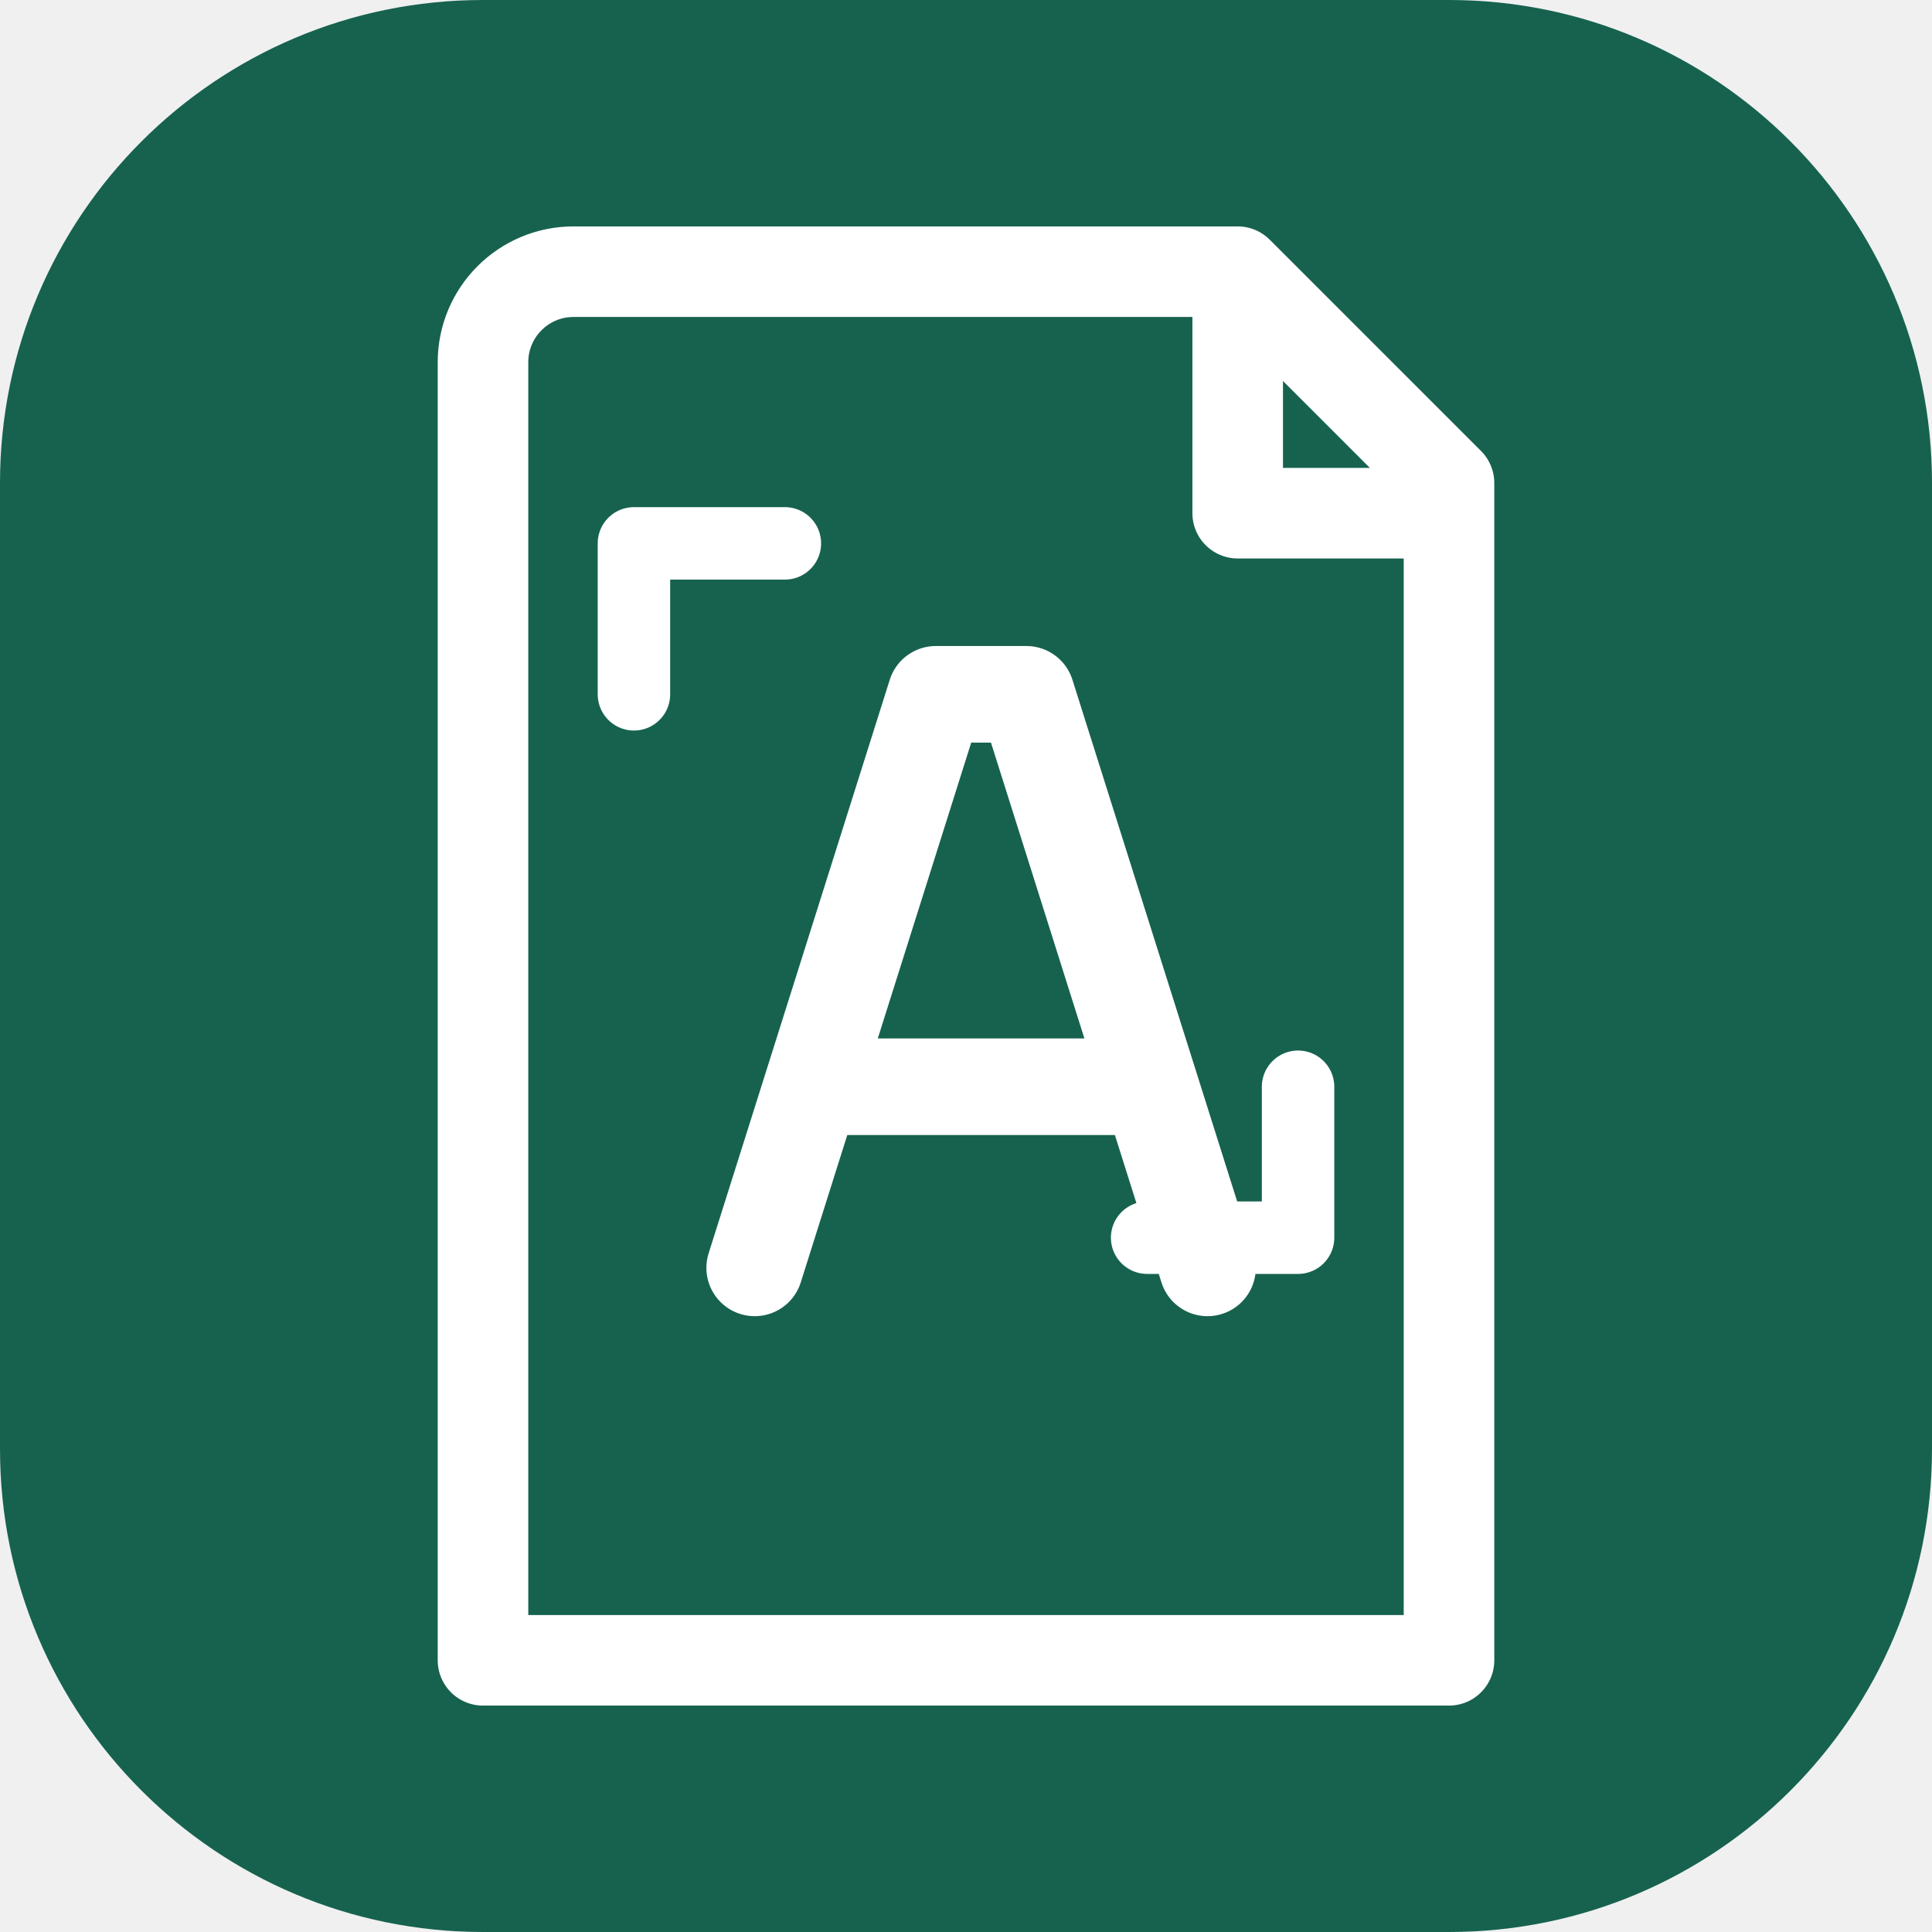
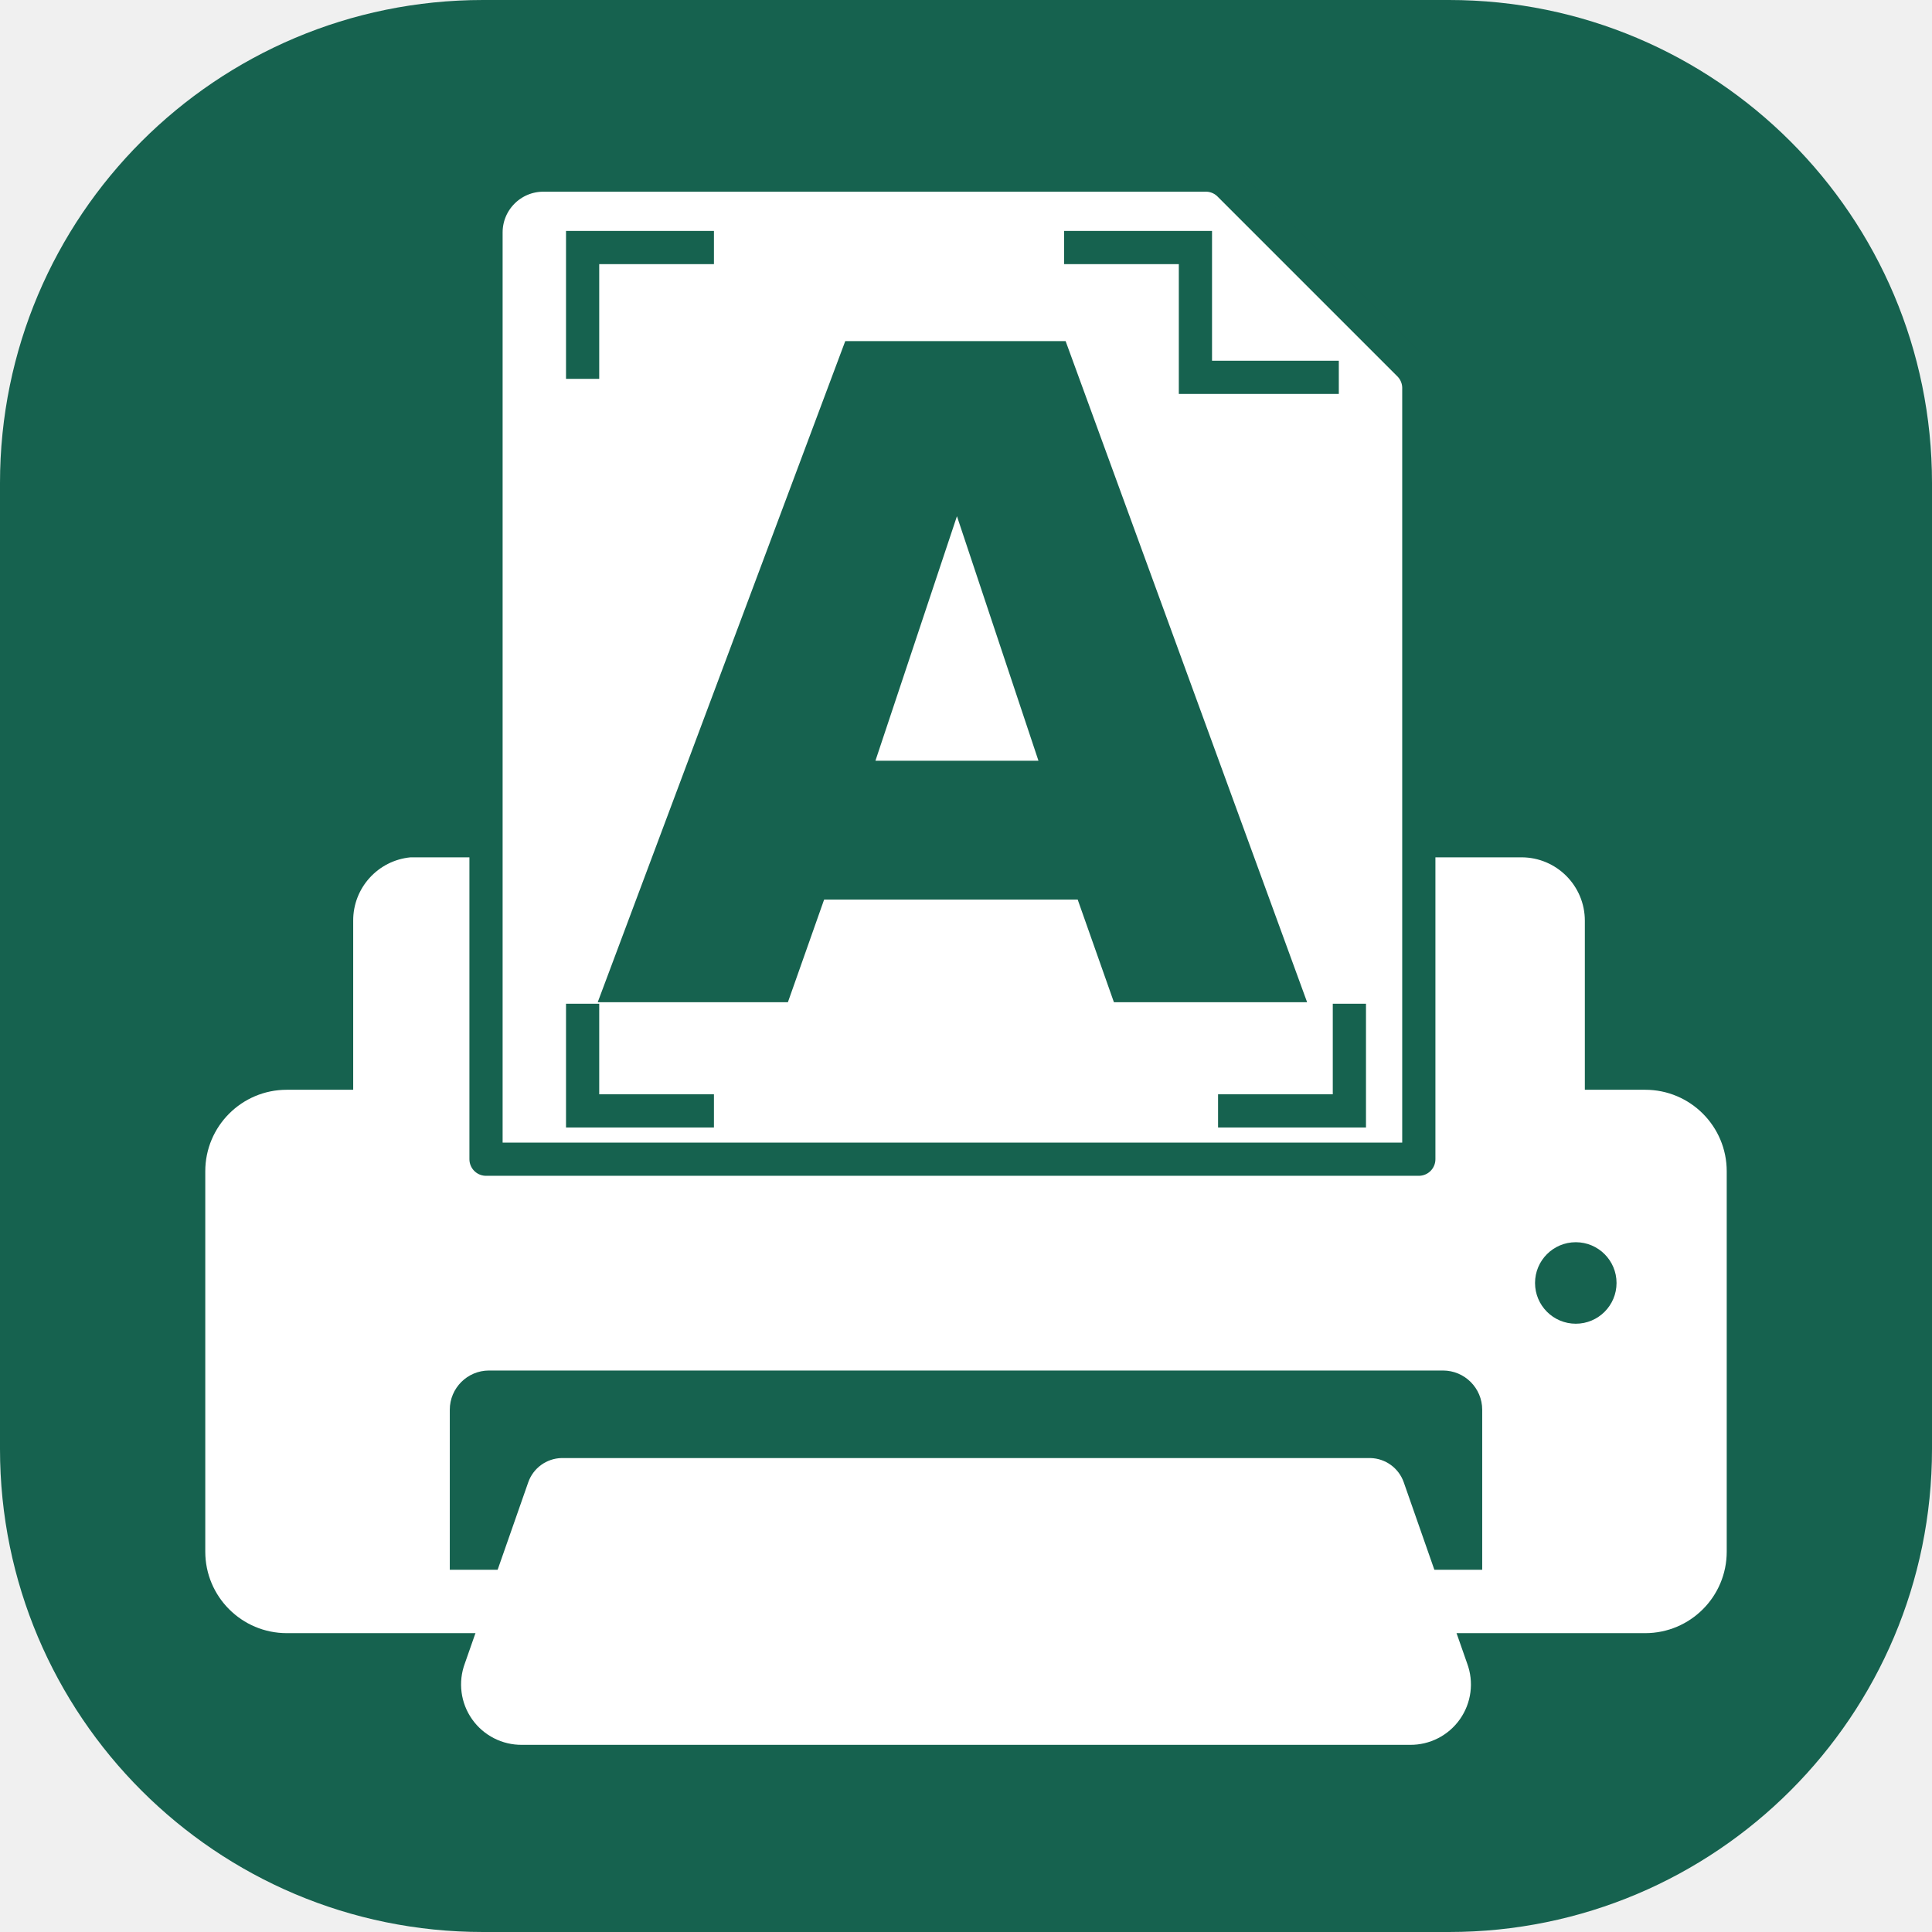
<svg xmlns="http://www.w3.org/2000/svg" viewBox="0 0 64 64">
-   <rect width="64" height="64" rx="16" fill="#16624F" />
-   <path d="M19 9h22l7 7v39H16V12a3 3 0 0 1 3-3Z" fill="none" stroke="#fff" stroke-width="3" stroke-linejoin="round" />
-   <path d="M41 9v8h7" fill="none" stroke="#fff" stroke-width="3" stroke-linejoin="round" />
-   <path d="M25 42l6-19h3l6 19m-13-6h11" fill="none" stroke="#fff" stroke-width="3.2" stroke-linecap="round" stroke-linejoin="round" />
-   <path d="M21 23v-5h5M43 36v5h-5" fill="none" stroke="#fff" stroke-width="2.4" stroke-linecap="round" stroke-linejoin="round" />
+   <rect width="64" height="64" rx="16" fill="#16624f" />
+   <path fill="#fff" d="M13.6 28.4h3.3v8h-5.2v-5.9a2.1 2.1 0 0 1 1.9-2.1zm33.5 0h3.3a2.1 2.1 0 0 1 2.1 2.1v5.9h-5.4z" />
+   <rect x="6.8" y="36.1" width="50.4" height="18" rx="2.7" fill="#fff" />
+   <circle cx="52.2" cy="42.5" r="1.35" fill="#16624f" />
+   <path d="M18 5.8H39.9a1.1 1.1 0 0 1 .8.3l6 6a1.1 1.1 0 0 1 .3.8v25.5H16.1V7.7A1.9 1.9 0 0 1 18 5.8Z" fill="#fff" stroke="#16624f" stroke-width="1.1" stroke-linejoin="round" />
+   <path fill="#16624f" fill-rule="evenodd" d="M28 11.3h7.3l8 21.9h-6.4l-1.2-3.4h-8.4l-1.2 3.4h-6.3Zm3.7 5.8-2.7 8.1h5.4Z" />
+   <path d="M23.1 8.2h-3.8v3.8M35.8 8.2h3.8v4.3h4.2M19.3 33.8v3h3.8M44.7 33.8v3h-3.8" fill="none" stroke="#16624f" stroke-width="1.1" stroke-linecap="square" />
+   <path d="M16.2 45.4h31.6a1.3 1.3 0 0 1 1.3 1.3v5.3H14.9v-5.3a1.3 1.3 0 0 1 1.3-1.3Z" fill="#16624f" />
+   <path d="M18.6 48.3h26.8a1.2 1.2 0 0 1 1.1.8l2.1 6a2 2 0 0 1-1.9 2.7H17.3a2 2 0 0 1-1.9-2.7l2.1-6a1.2 1.2 0 0 1 1.1-.8Z" fill="#fff" />
</svg>
